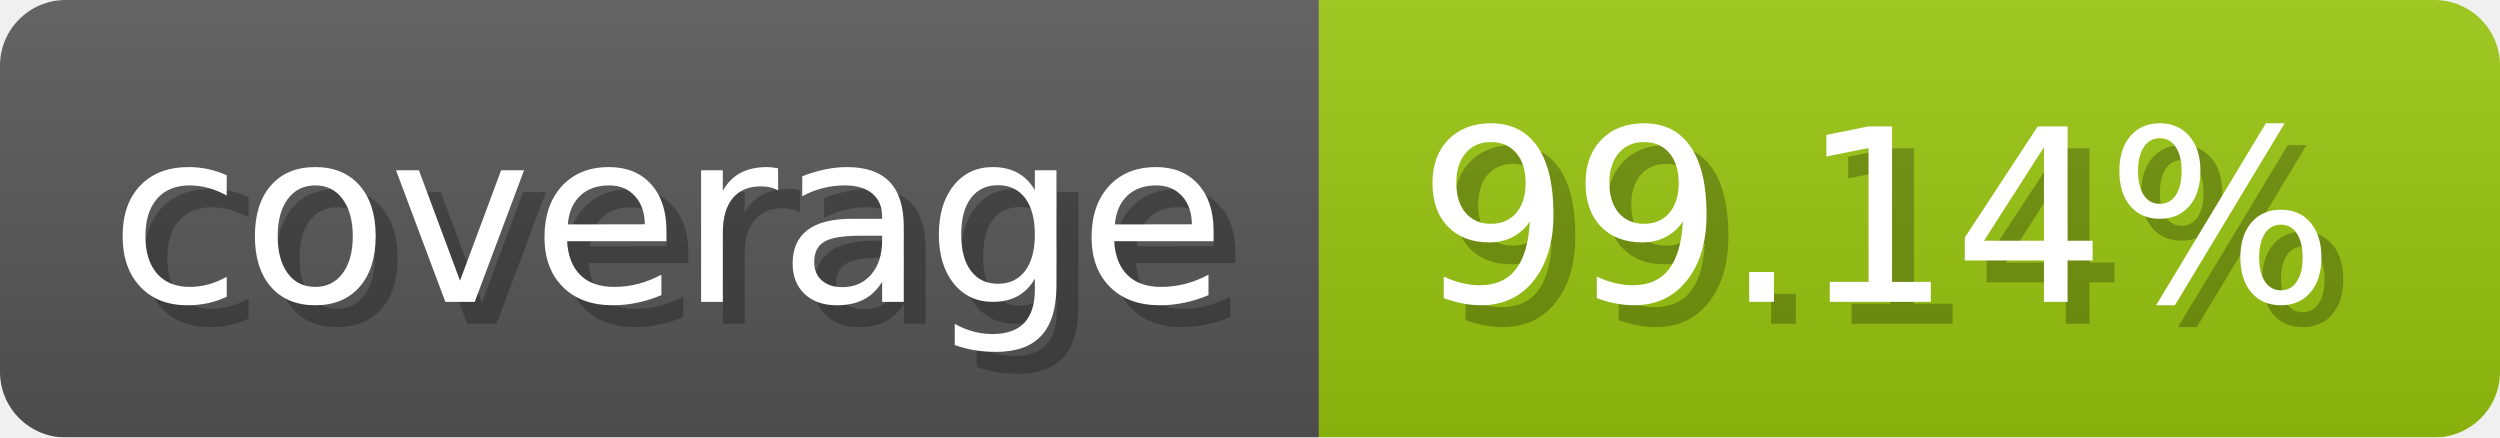
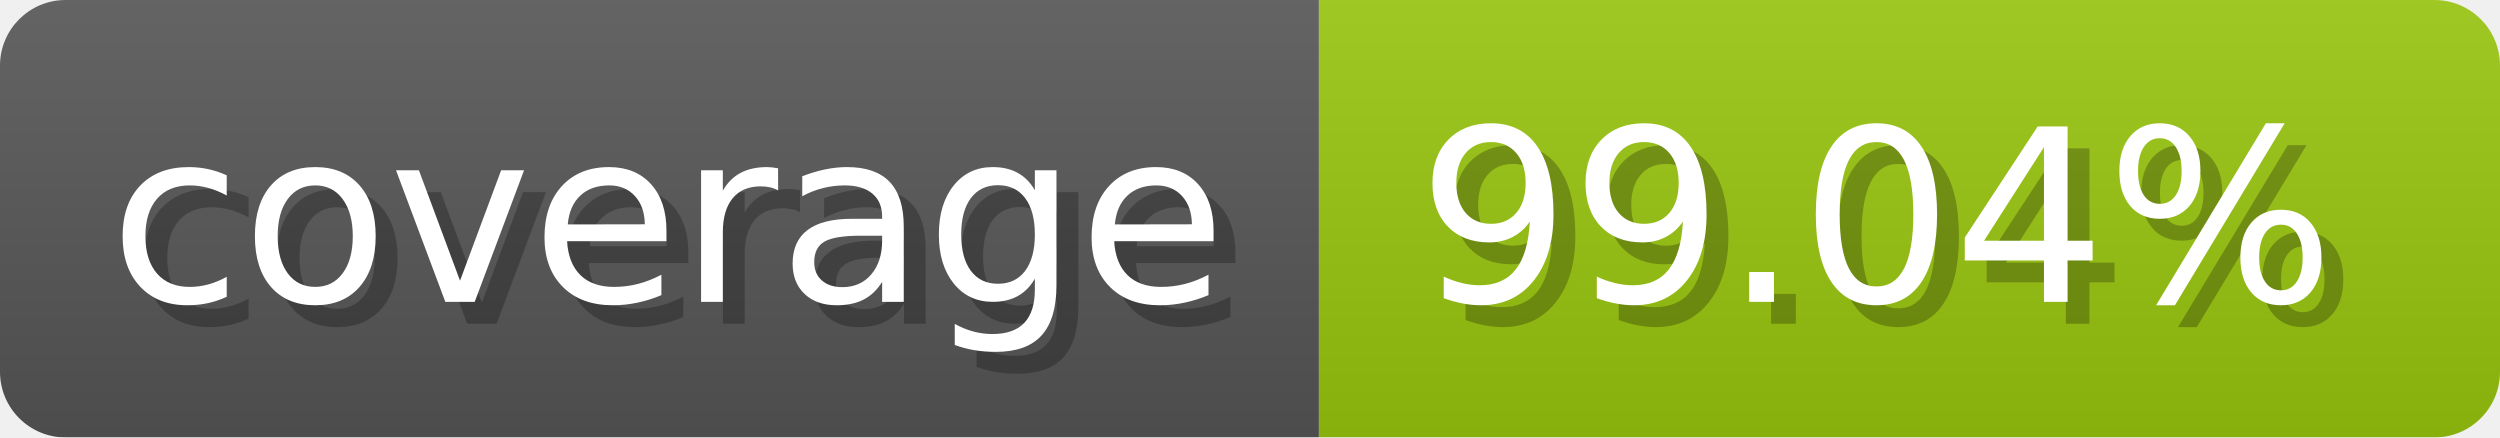
- <svg xmlns="http://www.w3.org/2000/svg" width="114.3" height="20" viewBox="0 0 1143 200" role="img" aria-label="coverage: 99.14%">
-   <linearGradient id="TKdQZ" x2="0" y2="100%">
+ <svg xmlns="http://www.w3.org/2000/svg" width="114.3" height="20" viewBox="0 0 1143 200" role="img" aria-label="coverage: 99.04%">
+   <linearGradient id="JLEaX" x2="0" y2="100%">
    <stop offset="0" stop-opacity=".1" stop-color="#EEE" />
    <stop offset="1" stop-opacity=".1" />
  </linearGradient>
-   <mask id="IelGf">
+   <mask id="rBNUH">
    <rect width="1143" height="200" rx="30" fill="#FFF" />
  </mask>
-   <g mask="url(#IelGf)">
+   <g mask="url(#rBNUH)">
    <rect width="603" height="200" fill="#555" />
    <rect width="540" height="200" fill="#97c40f" x="603" />
-     <rect width="1143" height="200" fill="url(#TKdQZ)" />
+     <rect width="1143" height="200" fill="url(#JLEaX)" />
  </g>
  <g aria-hidden="true" fill="#fff" text-anchor="start" font-family="Verdana,DejaVu Sans,sans-serif" font-size="110">
    <text x="60" y="148" textLength="503" fill="#000" opacity="0.25">coverage</text>
    <text x="50" y="138" textLength="503">coverage</text>
-     <text x="658" y="148" textLength="440" fill="#000" opacity="0.25">99.14%</text>
-     <text x="648" y="138" textLength="440">99.14%</text>
+     <text x="658" y="148" textLength="440" fill="#000" opacity="0.25">99.04%</text>
+     <text x="648" y="138" textLength="440">99.04%</text>
  </g>
</svg>
